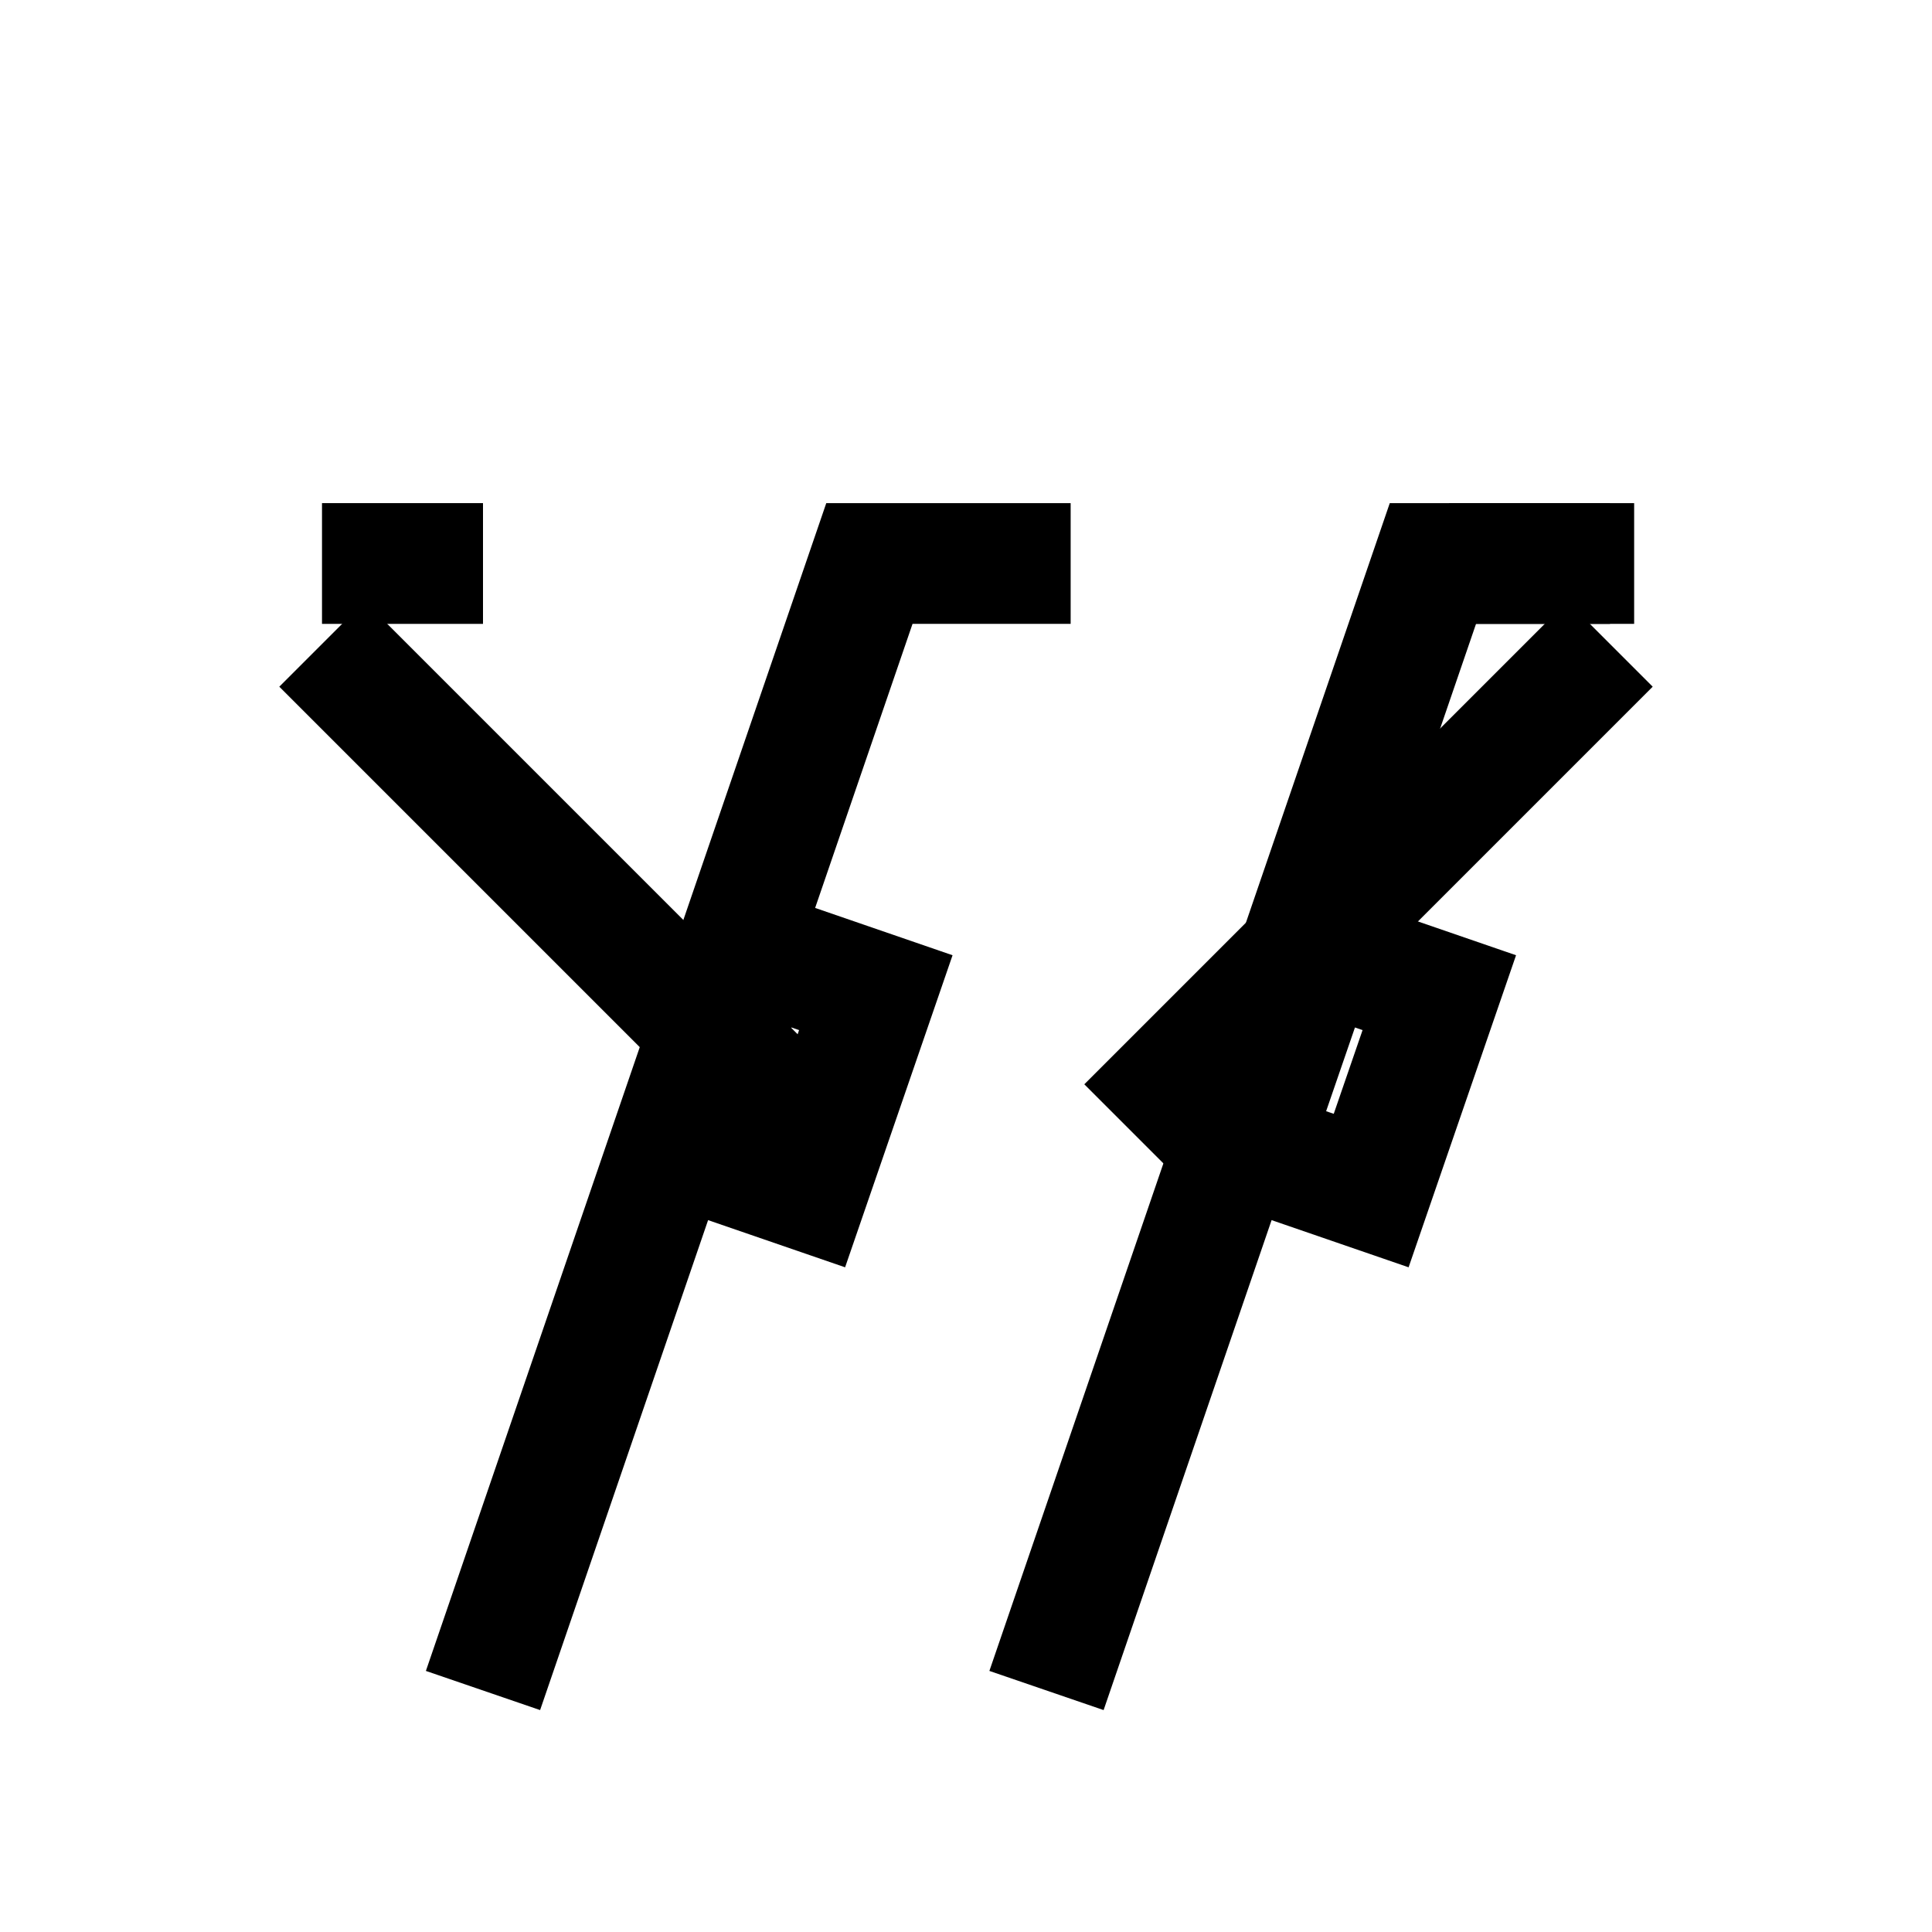
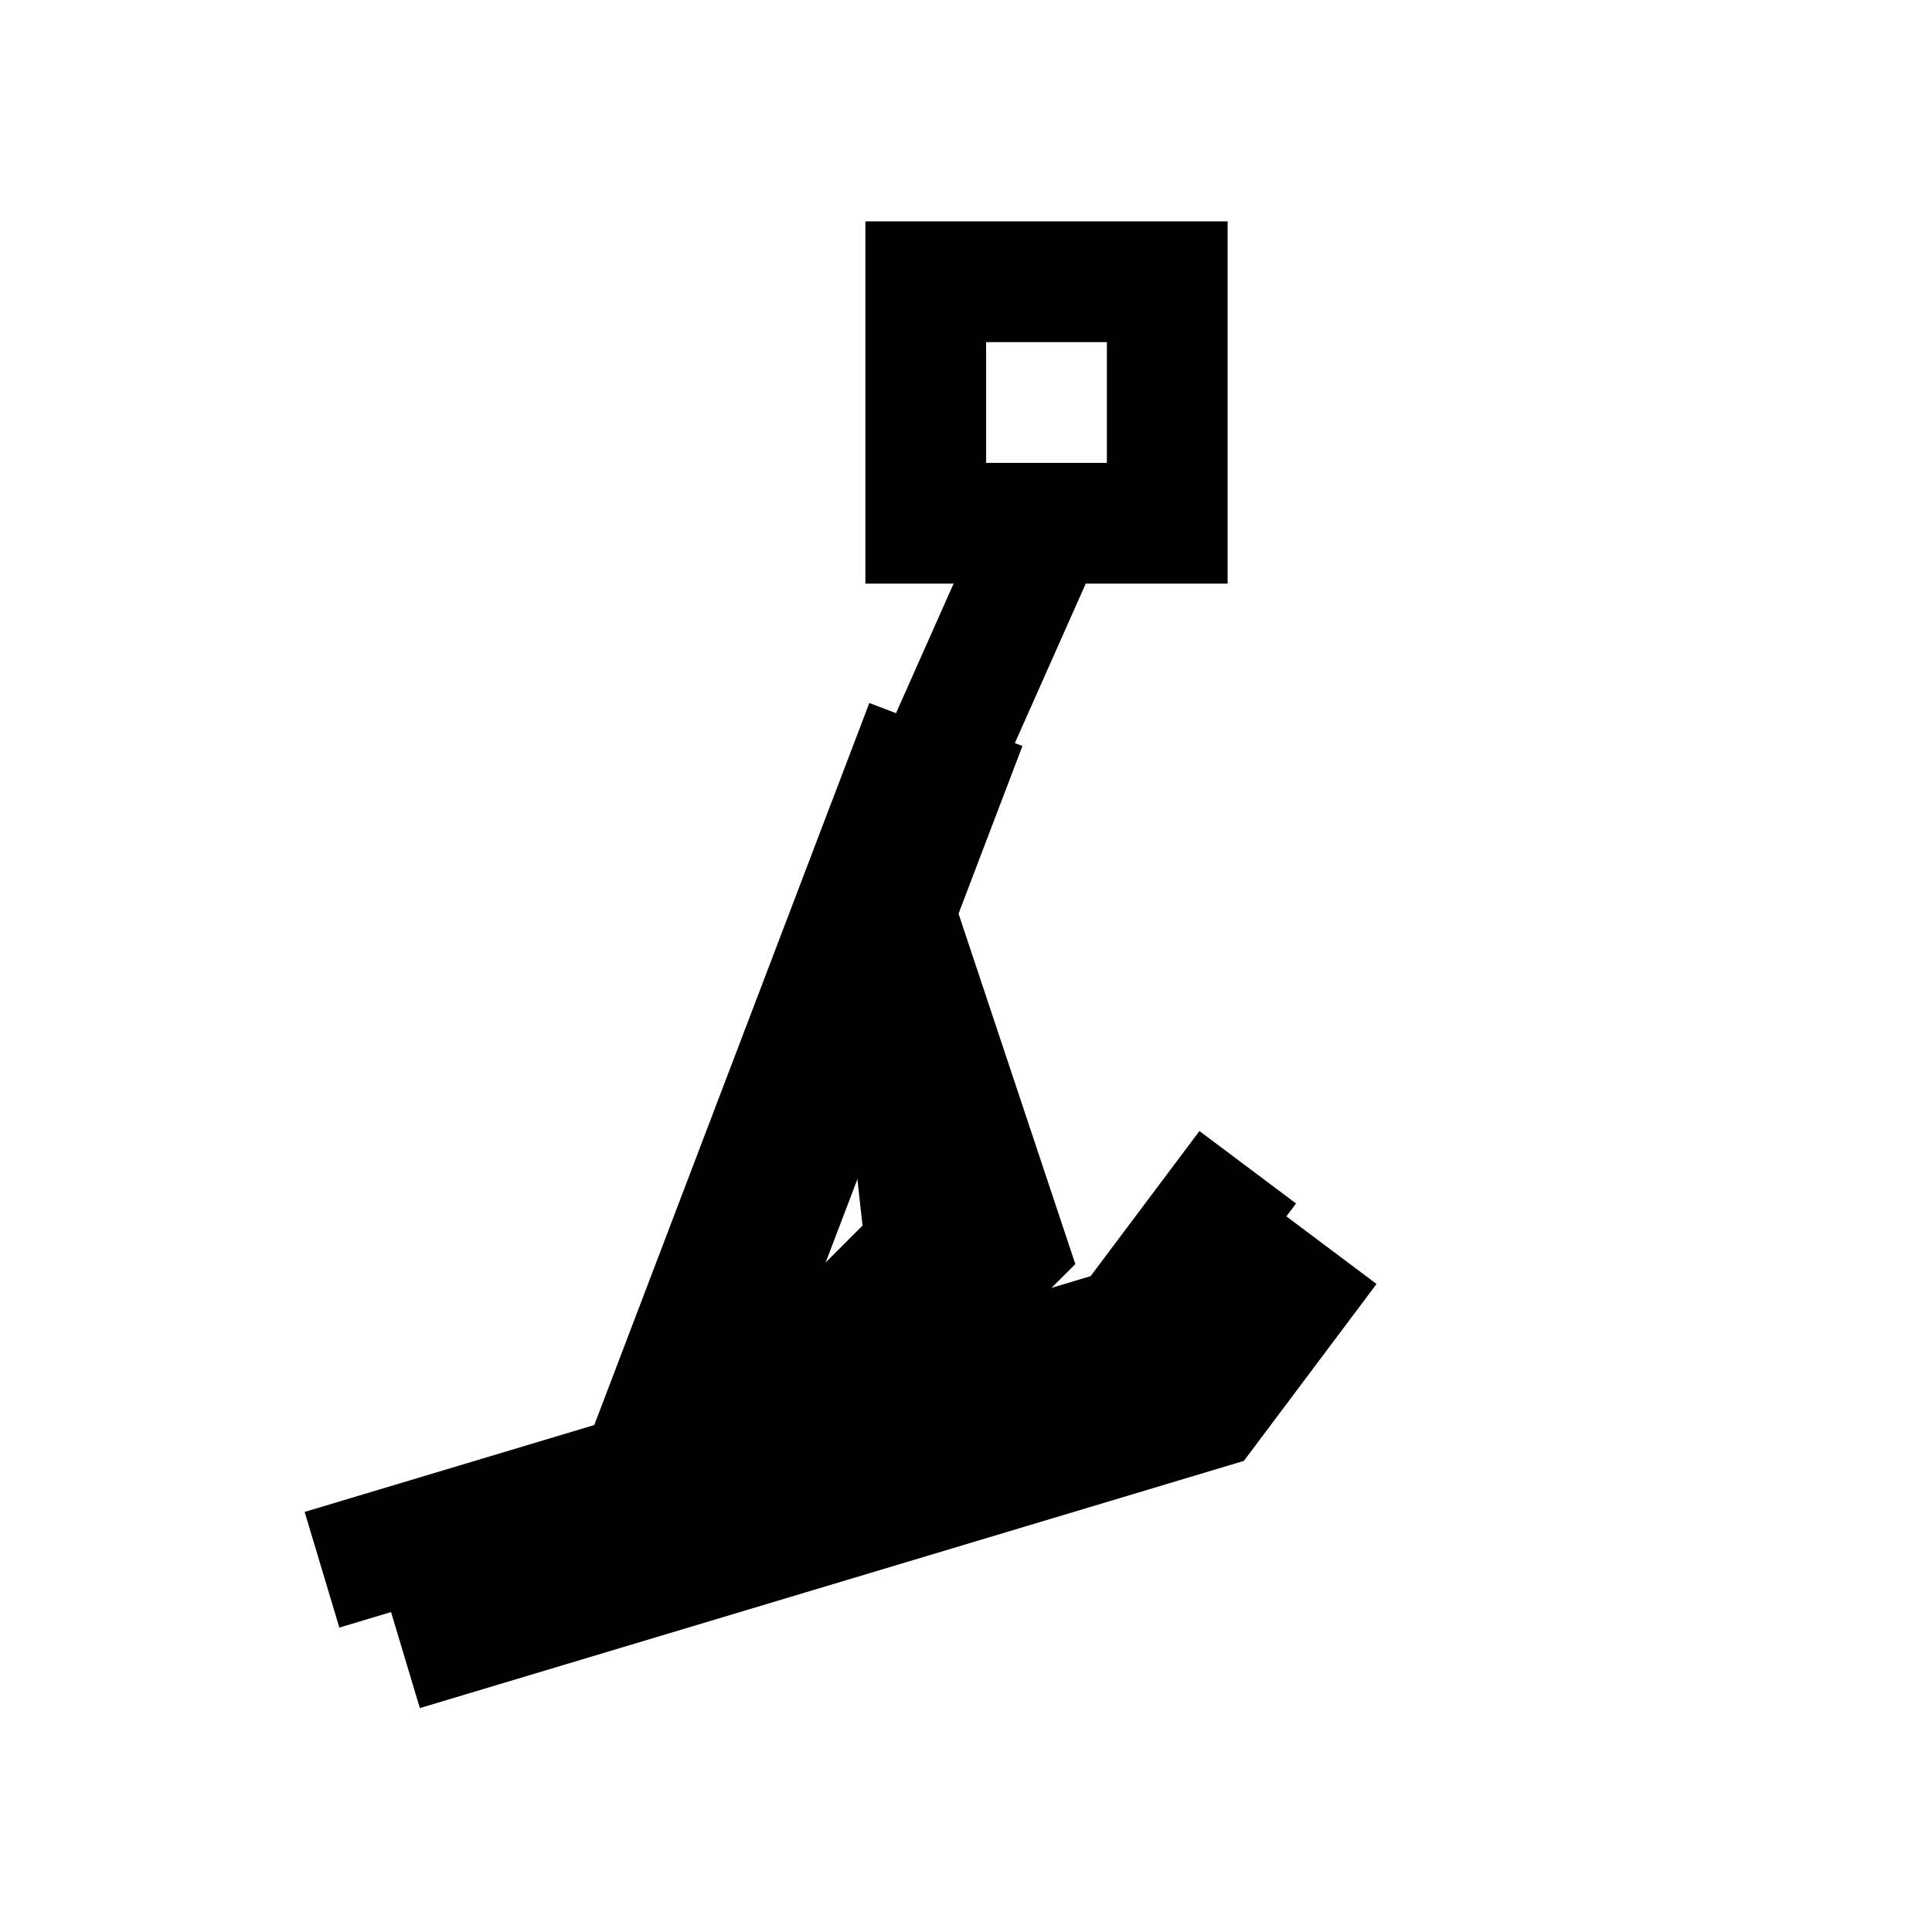
<svg xmlns="http://www.w3.org/2000/svg" viewBox="0 0 24 24" fill="none">
-   <path d="M6 21 10.8 7h2.5" stroke="currentColor" stroke-width="1.5" stroke-linejoin="miter" stroke-miterlimit="10" />
-   <path d="M13 21 17.8 7h2.5" stroke="currentColor" stroke-width="1.5" stroke-linejoin="miter" stroke-miterlimit="10" />
-   <rect x="8.9" y="12" width="1.6" height="2.6" stroke="currentColor" stroke-width="1.5" transform="rotate(19 9.7 13.3)" />
-   <rect x="15.9" y="12" width="1.6" height="2.6" stroke="currentColor" stroke-width="1.5" transform="rotate(19 16.7 13.3)" />
-   <path d="M4 8l6 6M20 8l-6 6" stroke="currentColor" stroke-width="1.5" />
-   <path d="M4 7h2M18 7h2" stroke="currentColor" stroke-width="1.5" />
+   <rect x="11.5" y="3.5" width="3" height="3" stroke="currentColor" stroke-width="1.5" stroke-linejoin="miter" stroke-miterlimit="10" />
+   <path d="M13 6.5 11 11l1.5 4.5L10 18" stroke="currentColor" stroke-width="1.5" stroke-linejoin="miter" stroke-miterlimit="10" />
+   <path d="M11 11l.5 4.5L9 18" stroke="currentColor" stroke-width="1.5" stroke-linejoin="miter" stroke-miterlimit="10" />
+   <path d="M5 20.5 15 17.5 16.5 15.5" stroke="currentColor" stroke-width="1.5" stroke-linejoin="miter" stroke-miterlimit="10" />
+   <path d="M4 19.5 14 16.5 15.5 14.5" stroke="currentColor" stroke-width="1.5" stroke-linejoin="miter" stroke-miterlimit="10" />
+   <path d="M11.5 9 7.5 19.5" stroke="currentColor" stroke-width="1.5" />
+   <path d="M12 9 8 19.5" stroke="currentColor" stroke-width="1.5" />
</svg>
